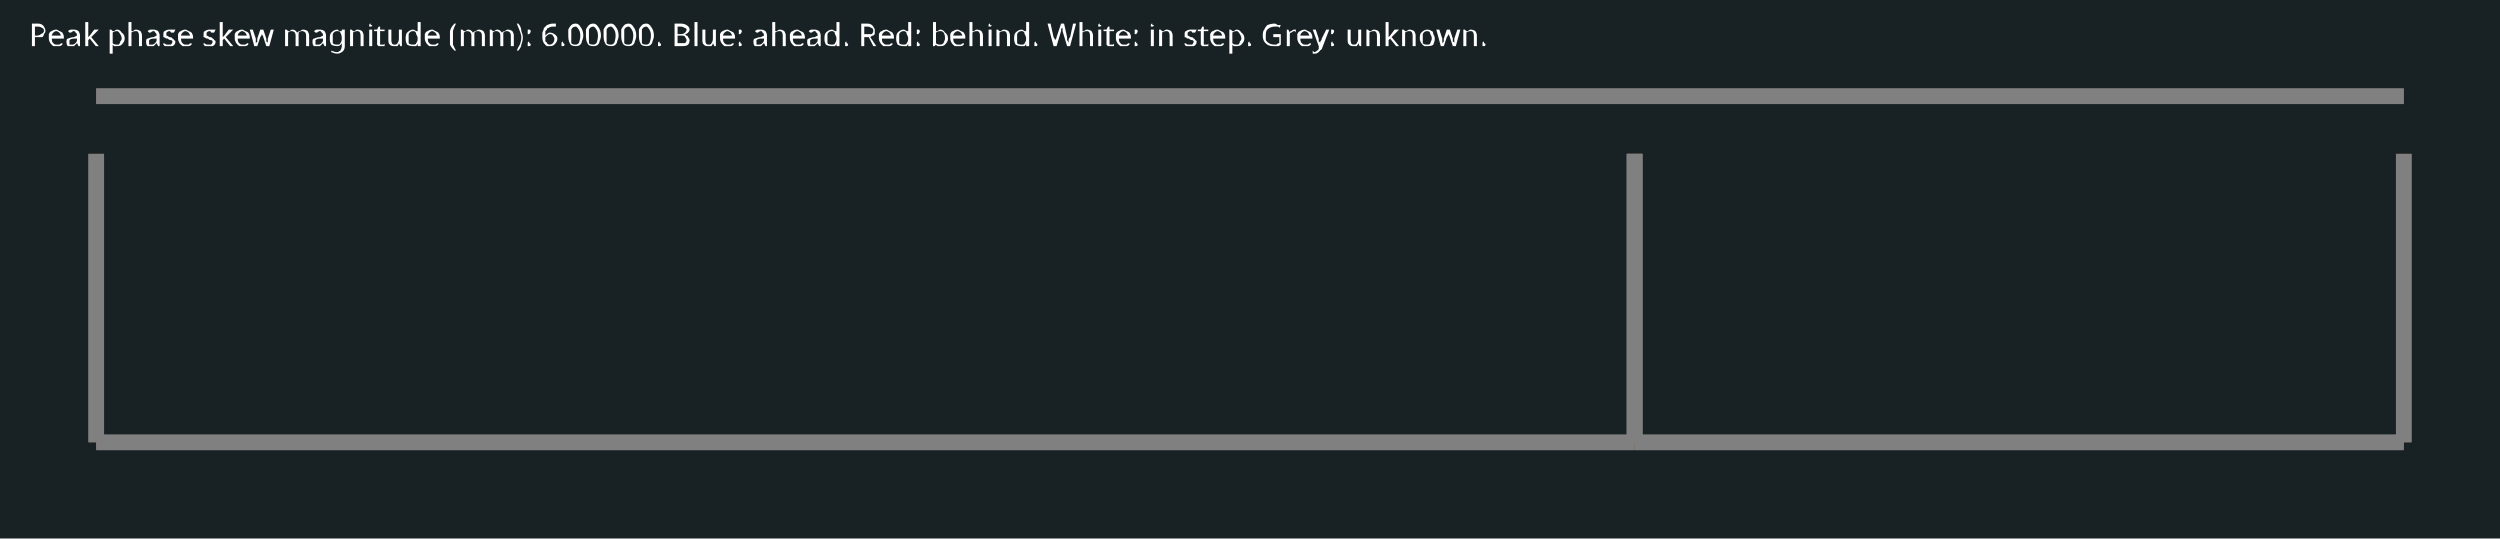
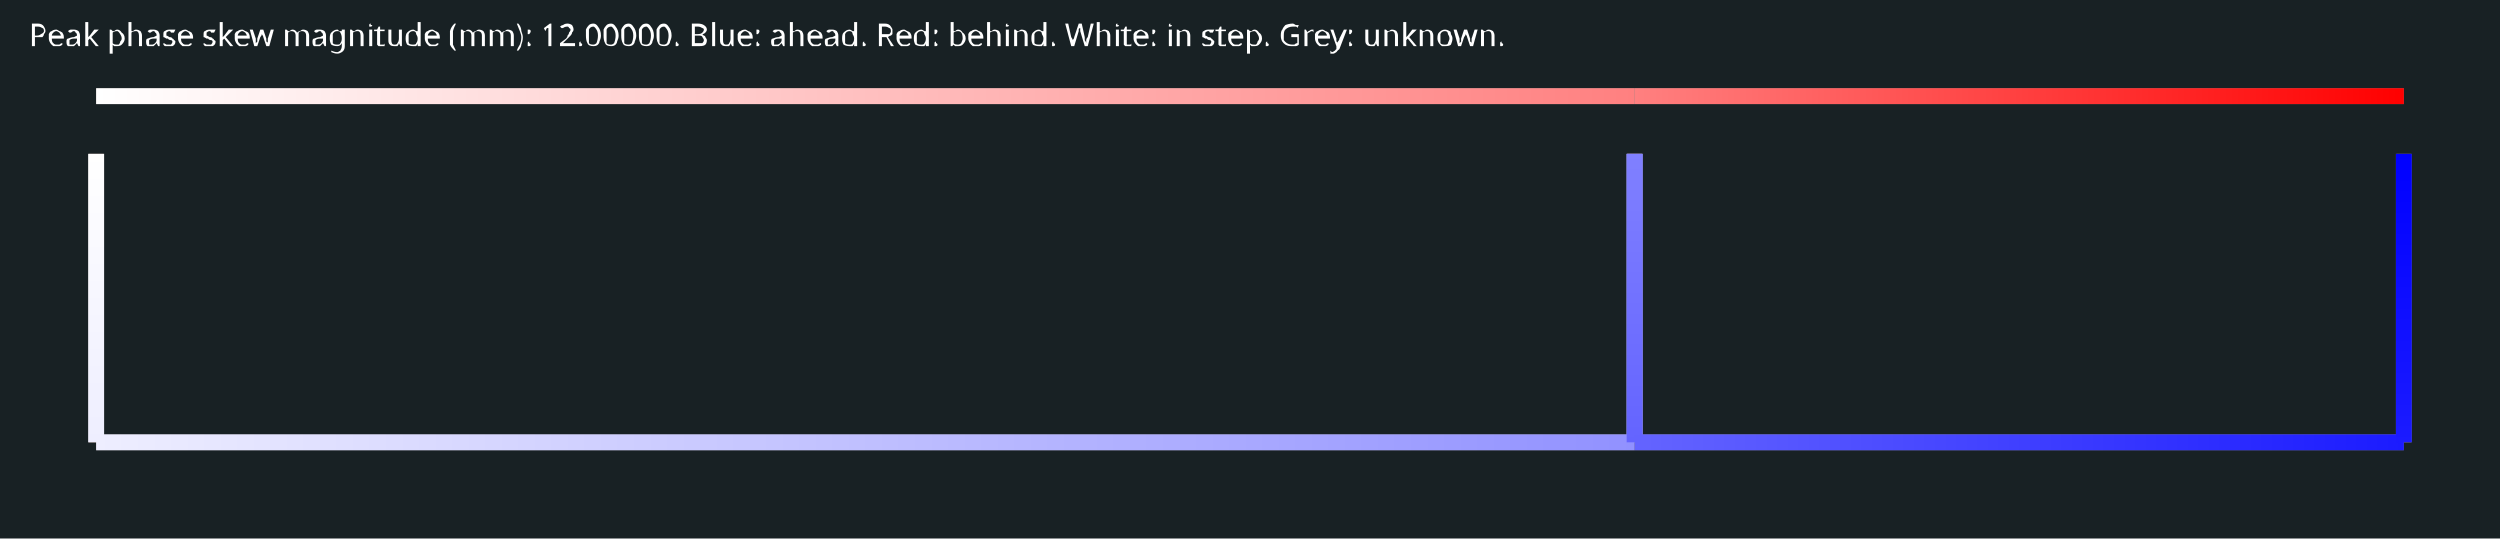
<svg xmlns="http://www.w3.org/2000/svg" width="1040" height="224" viewBox="-13 -1.3 26 5.6">
  <rect x="-13" y="-1.3" width="26" height="5.6" fill="#182124" />
  <g transform="scale(1 -1)">
    <line x1="-12" y1="0.3" x2="12" y2="0.3" stroke="#8d6448" stroke-width="0.15" />
    <line x1="-12" y1="-0.3" x2="-12" y2="-3.3" stroke="#8d6448" stroke-width="0.15" />
    <line x1="-12" y1="-3.3" x2="4" y2="-3.3" stroke="#8d6448" stroke-width="0.15" />
    <line x1="4" y1="-3.3" x2="4" y2="-0.3" stroke="#8d6448" stroke-width="0.15" />
    <line x1="4" y1="-0.3" x2="4" y2="-0.3" stroke="#8d6448" stroke-width="0.15" />
    <line x1="4" y1="-0.3" x2="4" y2="-3.3" stroke="#8d6448" stroke-width="0.15" />
    <line x1="4" y1="-3.3" x2="12" y2="-3.3" stroke="#8d6448" stroke-width="0.15" />
    <line x1="12" y1="-3.3" x2="12" y2="-0.3" stroke="#8d6448" stroke-width="0.15" />
    <line x1="-12" y1="0.3" x2="12" y2="0.3" stroke="rgb(128,128,128)" stroke-width="0.165" />
    <line x1="-12" y1="-0.3" x2="-12" y2="-3.3" stroke="rgb(128,128,128)" stroke-width="0.165" />
    <line x1="-12" y1="-3.3" x2="4" y2="-3.3" stroke="rgb(128,128,128)" stroke-width="0.165" />
    <line x1="4" y1="-3.3" x2="4" y2="-0.3" stroke="rgb(128,128,128)" stroke-width="0.165" />
    <line x1="4" y1="-0.3" x2="4" y2="-0.3" stroke="rgb(128,128,128)" stroke-width="0.165" />
    <line x1="4" y1="-0.3" x2="4" y2="-3.3" stroke="rgb(128,128,128)" stroke-width="0.165" />
    <line x1="4" y1="-3.3" x2="12" y2="-3.3" stroke="rgb(128,128,128)" stroke-width="0.165" />
    <line x1="12" y1="-3.3" x2="12" y2="-0.3" stroke="rgb(128,128,128)" stroke-width="0.165" />
-     <line x1="4" y1="0.3" x2="4" y2="0.3" stroke-width="0.165" stroke="rgb(255,0,0)" />
-     <line x1="4" y1="-0.3" x2="4" y2="-0.3" stroke-width="0.165" stroke="rgb(0,0,255)" />
+     <linearGradient id="phase-skew-0-0" gradientUnits="userSpaceOnUse" x1="-12" y1="0.3" x2="4" y2="0.3">
+       <stop offset="0" stop-color="white" />
+       <stop offset="1" stop-color="rgb(255,128,128)" />
+     </linearGradient>
+     <line x1="-12" y1="0.3" x2="4" y2="0.3" stroke-width="0.165" stroke="url(#phase-skew-0-0)" />
+     <line x1="4" y1="0.3" x2="4" y2="0.3" stroke-width="0.165" stroke="rgb(255,128,128)" />
+     <linearGradient id="phase-skew-0-2" gradientUnits="userSpaceOnUse" x1="4" y1="0.3" x2="12" y2="0.3">
+       <stop offset="0" stop-color="rgb(255,128,128)" />
+       <stop offset="1" stop-color="rgb(255,0,0)" />
+     </linearGradient>
+     <line x1="4" y1="0.3" x2="12" y2="0.3" stroke-width="0.165" stroke="url(#phase-skew-0-2)" />
+     <linearGradient id="phase-skew-1-0" gradientUnits="userSpaceOnUse" x1="-12" y1="-0.3" x2="-12" y2="-3.3">
+       <stop offset="0" stop-color="white" />
+       <stop offset="1" stop-color="rgb(238,238,255)" />
+     </linearGradient>
+     <line x1="-12" y1="-0.3" x2="-12" y2="-3.3" stroke-width="0.165" stroke="url(#phase-skew-1-0)" />
+     <linearGradient id="phase-skew-1-1" gradientUnits="userSpaceOnUse" x1="-12" y1="-3.3" x2="4" y2="-3.3">
+       <stop offset="0" stop-color="rgb(238,238,255)" />
+       <stop offset="1" stop-color="rgb(145,145,255)" />
+     </linearGradient>
+     <line x1="-12" y1="-3.3" x2="4" y2="-3.3" stroke-width="0.165" stroke="url(#phase-skew-1-1)" />
+     <linearGradient id="phase-skew-1-2" gradientUnits="userSpaceOnUse" x1="4" y1="-3.3" x2="4" y2="-0.3">
+       <stop offset="0" stop-color="rgb(145,145,255)" />
+       <stop offset="1" stop-color="rgb(128,128,255)" />
+     </linearGradient>
+     <line x1="4" y1="-3.3" x2="4" y2="-0.3" stroke-width="0.165" stroke="url(#phase-skew-1-2)" />
+     <line x1="4" y1="-0.3" x2="4" y2="-0.3" stroke-width="0.165" stroke="rgb(128,128,255)" />
+     <linearGradient id="phase-skew-1-4" gradientUnits="userSpaceOnUse" x1="4" y1="-0.3" x2="4" y2="-3.3">
+       <stop offset="0" stop-color="rgb(128,128,255)" />
+       <stop offset="1" stop-color="rgb(100,100,255)" />
+     </linearGradient>
+     <line x1="4" y1="-0.3" x2="4" y2="-3.3" stroke-width="0.165" stroke="url(#phase-skew-1-4)" />
+     <linearGradient id="phase-skew-1-5" gradientUnits="userSpaceOnUse" x1="4" y1="-3.3" x2="12" y2="-3.3">
+       <stop offset="0" stop-color="rgb(100,100,255)" />
+       <stop offset="1" stop-color="rgb(27,27,255)" />
+     </linearGradient>
+     <line x1="4" y1="-3.3" x2="12" y2="-3.3" stroke-width="0.165" stroke="url(#phase-skew-1-5)" />
+     <linearGradient id="phase-skew-1-6" gradientUnits="userSpaceOnUse" x1="12" y1="-3.3" x2="12" y2="-0.3">
+       <stop offset="0" stop-color="rgb(27,27,255)" />
+       <stop offset="1" stop-color="rgb(0,0,255)" />
+     </linearGradient>
+     <line x1="12" y1="-3.3" x2="12" y2="-0.3" stroke-width="0.165" stroke="url(#phase-skew-1-6)" />
  </g>
-   <text x="-12.7" y="-0.82" font-family="sans-serif" font-size="0.32" fill="#fff">Peak phase skew magnitude (mm): 6.00000. Blue: ahead. Red: behind. White: in step. Grey: unknown.</text>
+   <text x="-12.7" y="-0.82" font-family="sans-serif" font-size="0.32" fill="#fff">Peak phase skew magnitude (mm): 12.00000. Blue: ahead. Red: behind. White: in step. Grey: unknown.</text>
</svg>
